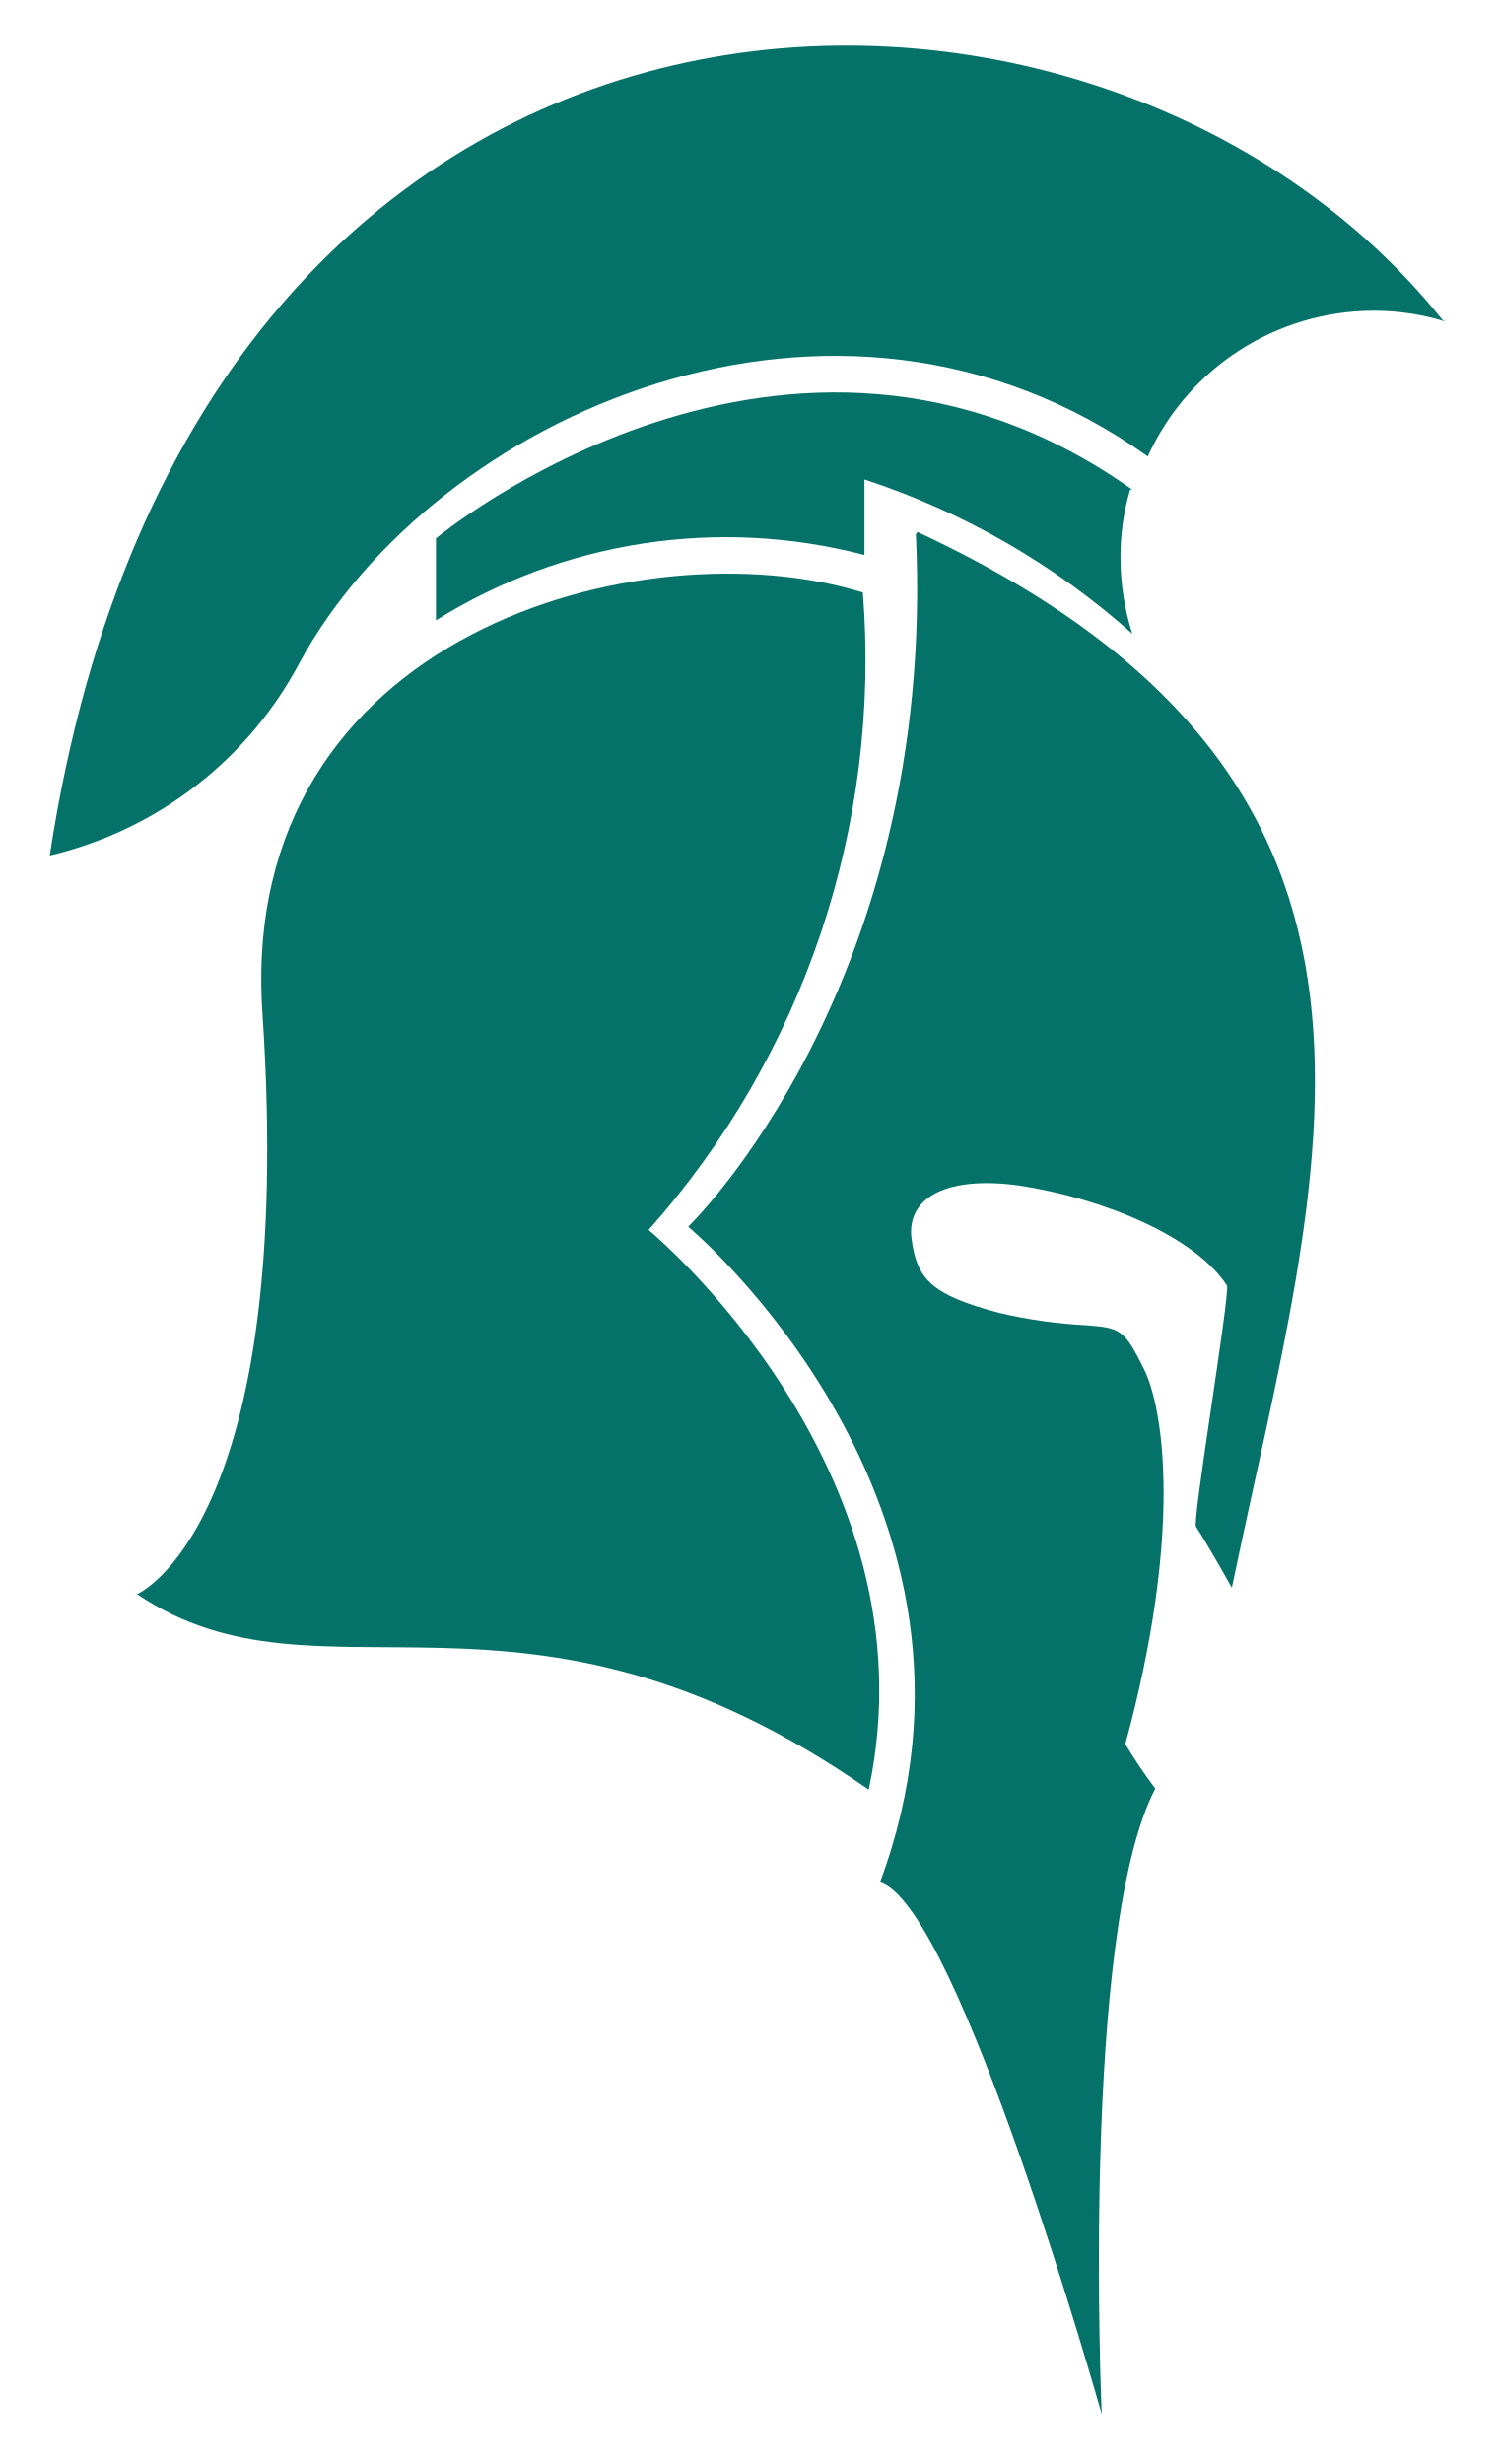
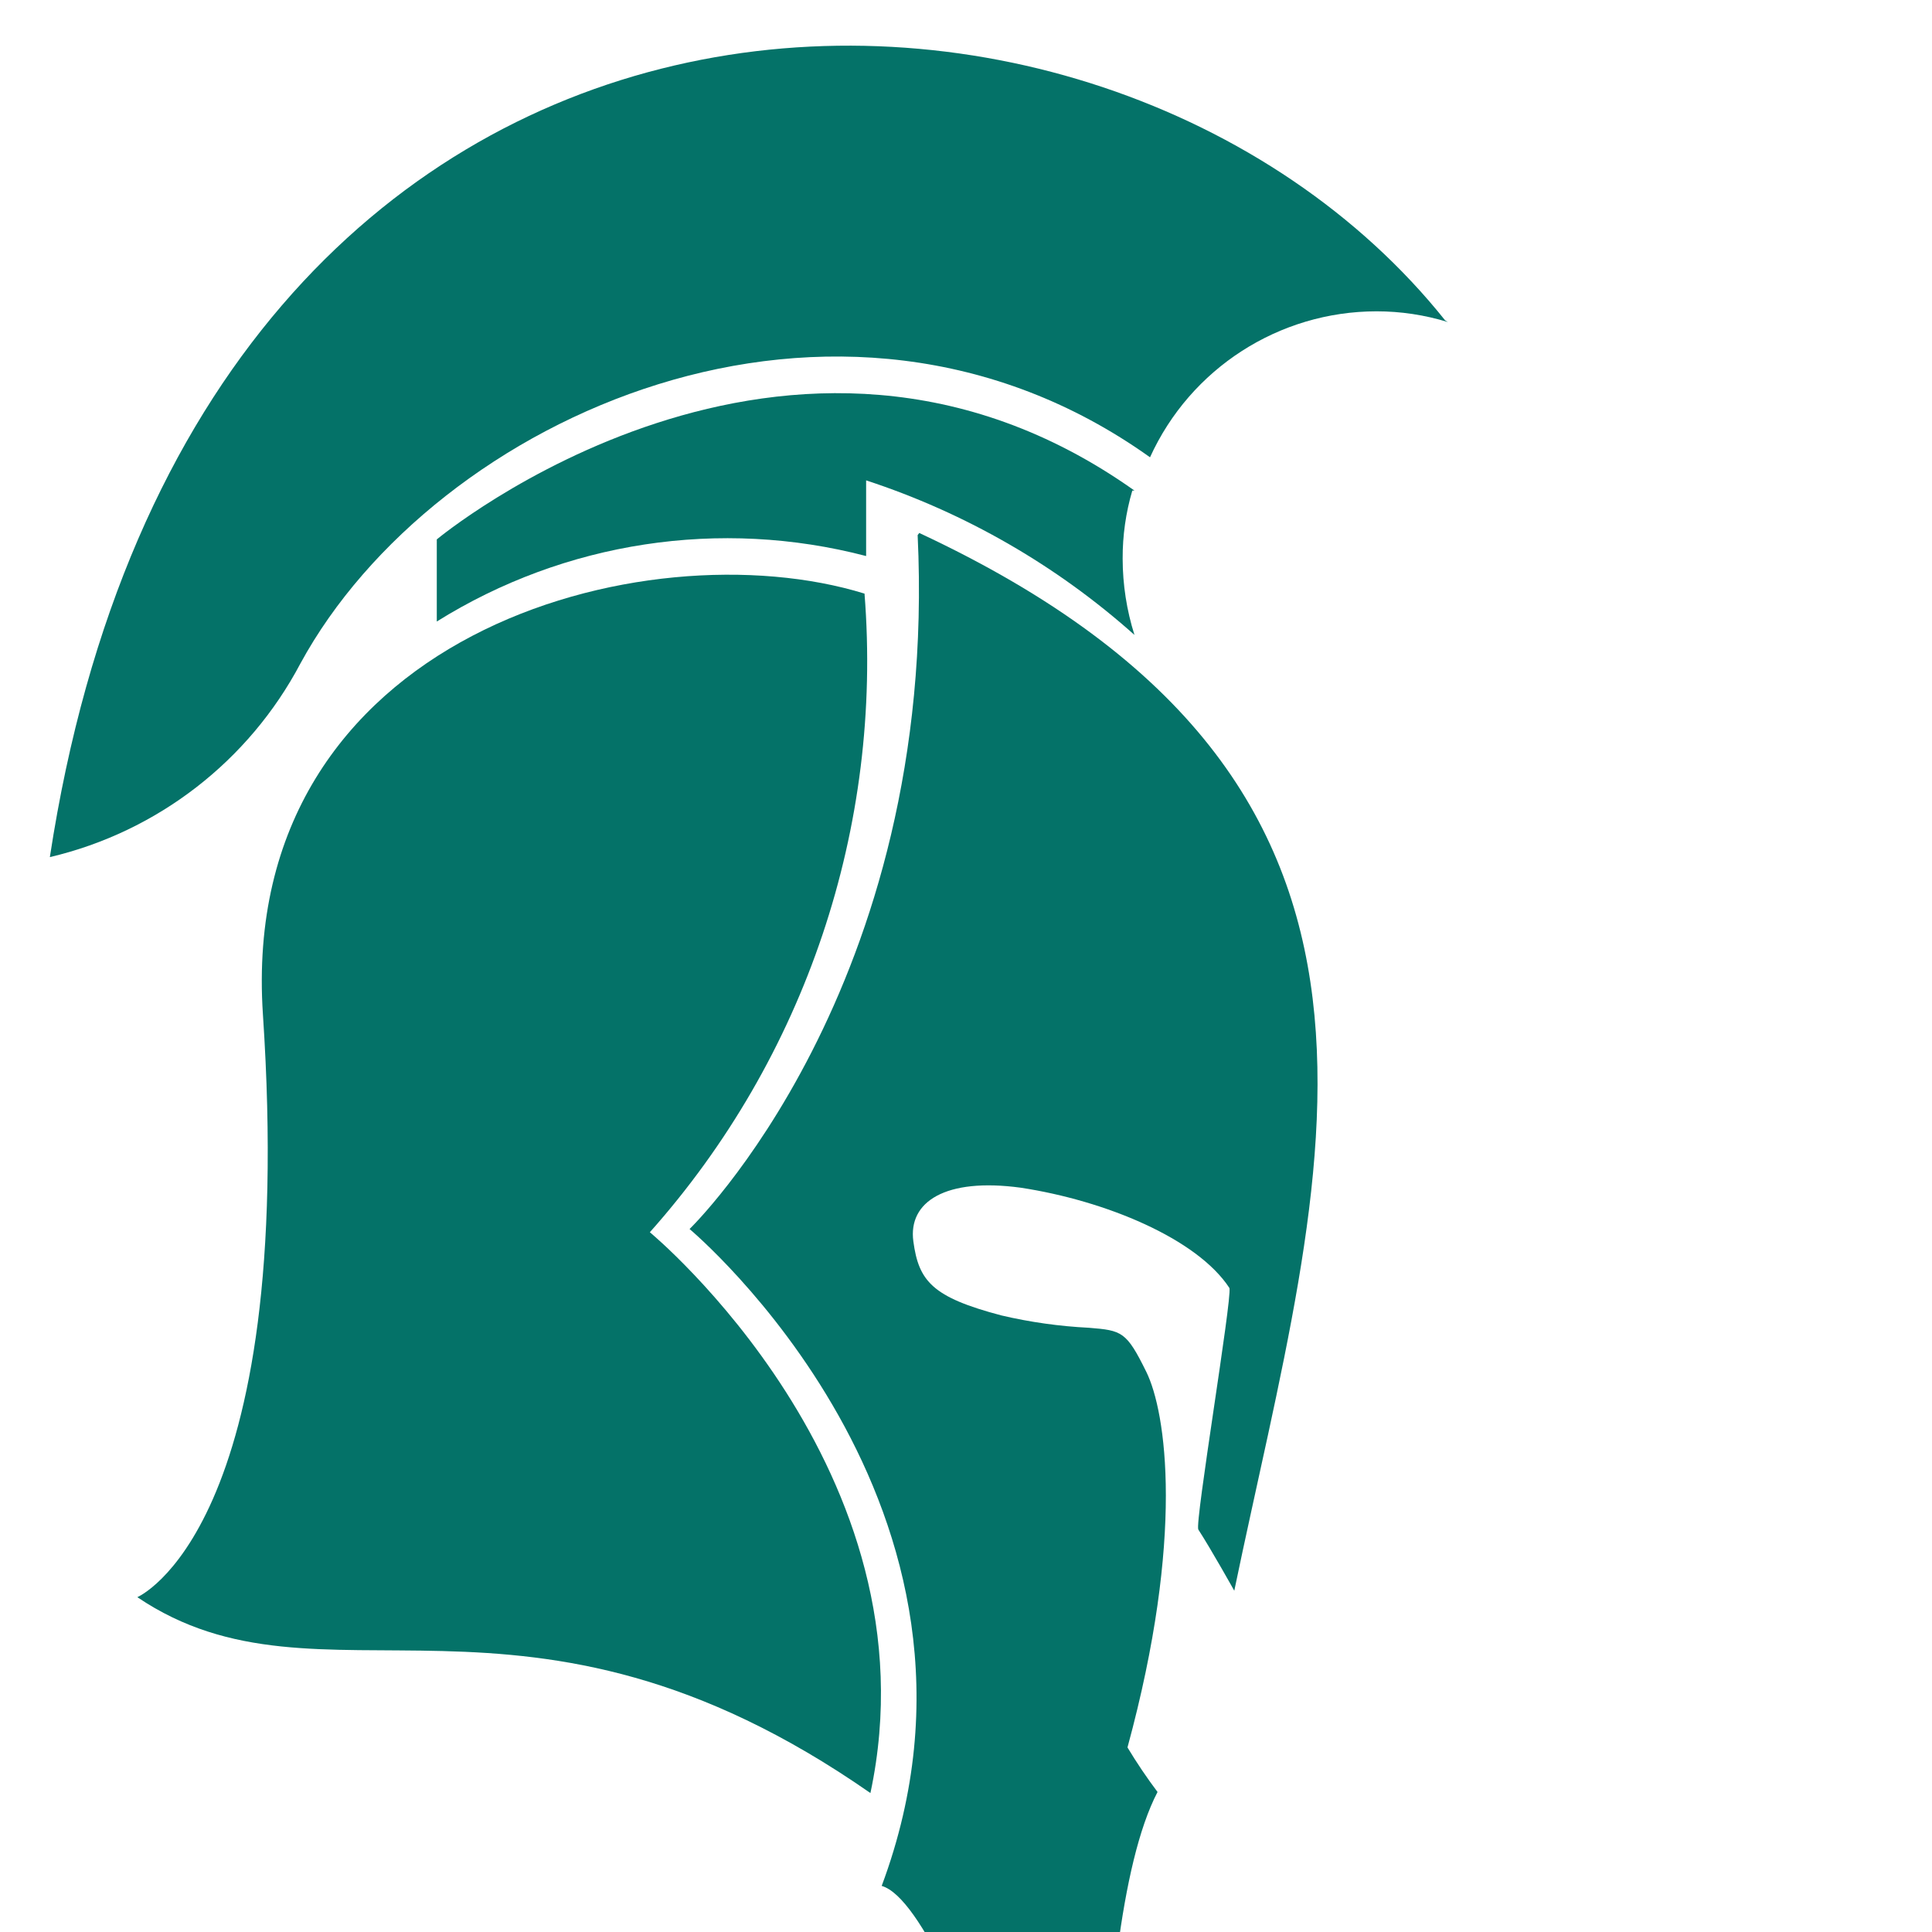
- <svg xmlns="http://www.w3.org/2000/svg" width="28" height="46">
+ <svg xmlns="http://www.w3.org/2000/svg" width="36" height="36" viewBox="0 0 36 36">
  <defs>
    <style>.logo_svg__cls-1 {
        padding: 0.1em;
        fill: #047268;
      }</style>
  </defs>
  <g>
-     <rect fill="none" id="canvas_background" height="48" width="30" y="-1" x="-1" />
+     <rect fill="none" id="canvas_background" height="64" width="64" y="-1" x="-1" />
  </g>
  <g>
    <path id="svg_1" d="m26.929,5.971c-6.39,-8 -23.25,-8 -26,10a7.13,7.13 0 0 0 4.67,-3.61c2.5,-4.59 10,-8 15.83,-3.84a4.64,4.64 0 0 1 4.22,-2.72a4.51,4.51 0 0 1 1.33,0.2" class="logo_svg__cls-1" />
    <path id="svg_2" d="m21.139,9.141c-6.43,-4.56 -13,0.91 -13,0.91c0,0.75 0,1.53 0,1.53a10.22,10.22 0 0 1 8,-1.22c0,-0.43 0,-1.41 0,-1.41a14.1,14.1 0 0 1 5,2.88a4.74,4.74 0 0 1 -0.22,-1.42a4.43,4.43 0 0 1 0.18,-1.27" class="logo_svg__cls-1" />
    <path id="svg_3" d="m12.109,22.961a16,16 0 0 0 4,-11.9c-4.08,-1.26 -11.68,0.75 -11.21,7.84c0.64,9.59 -2.34,10.86 -2.34,10.86c3.45,2.33 7.17,-0.87 13.66,3.65c1.28,-6 -4.11,-10.45 -4.11,-10.45" class="logo_svg__cls-1" />
    <path id="svg_4" d="m17.099,9.971c0.4,8.44 -4.25,12.93 -4.25,12.93s6.21,5.19 3.58,12.24c1.46,0.42 4.14,9.93 4.14,9.93s-0.4,-9 1,-11.68a9.77,9.77 0 0 1 -0.56,-0.83c1.07,-3.93 0.72,-6.25 0.35,-7s-0.45,-0.77 -1.07,-0.82a9.13,9.13 0 0 1 -1.63,-0.23c-1.29,-0.34 -1.54,-0.64 -1.64,-1.38s0.6,-1.19 2,-1c1.58,0.24 3.29,0.95 3.89,1.87c0.05,0.21 -0.65,4.38 -0.58,4.5c0.24,0.37 0.67,1.14 0.67,1.14c1.63,-7.86 4.22,-15 -5.87,-19.71" class="logo_svg__cls-1" />
  </g>
</svg>
